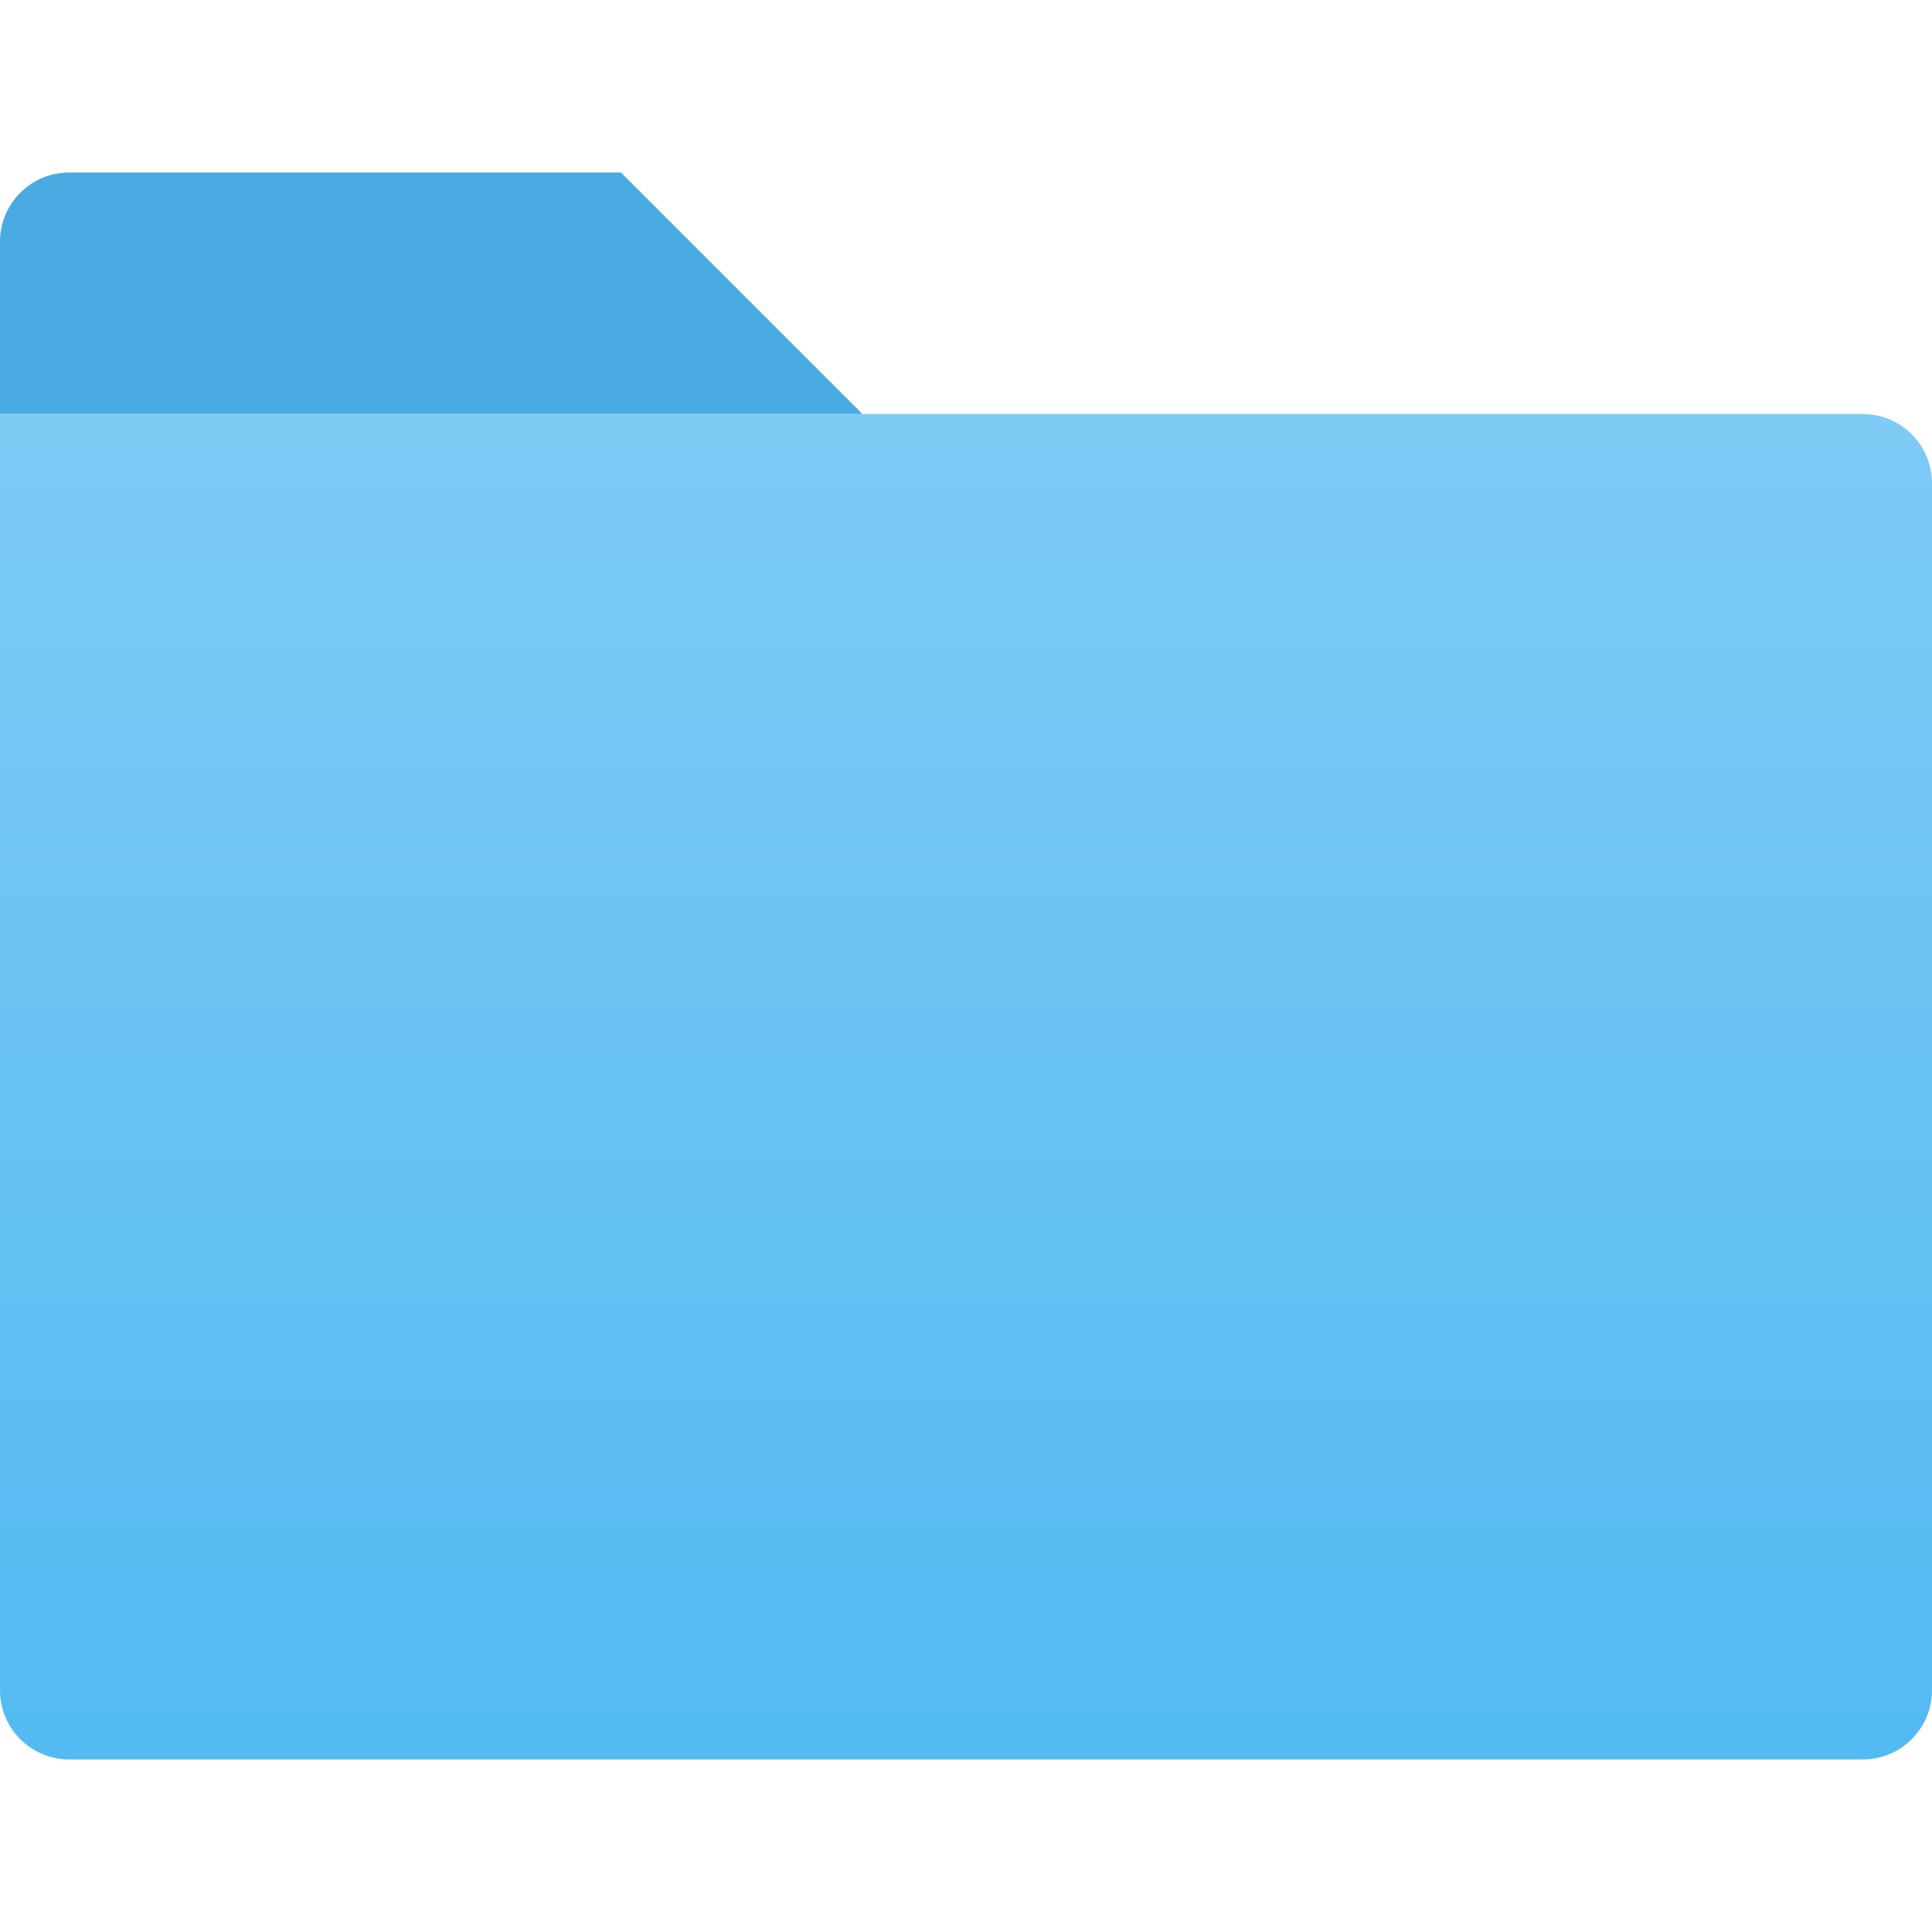
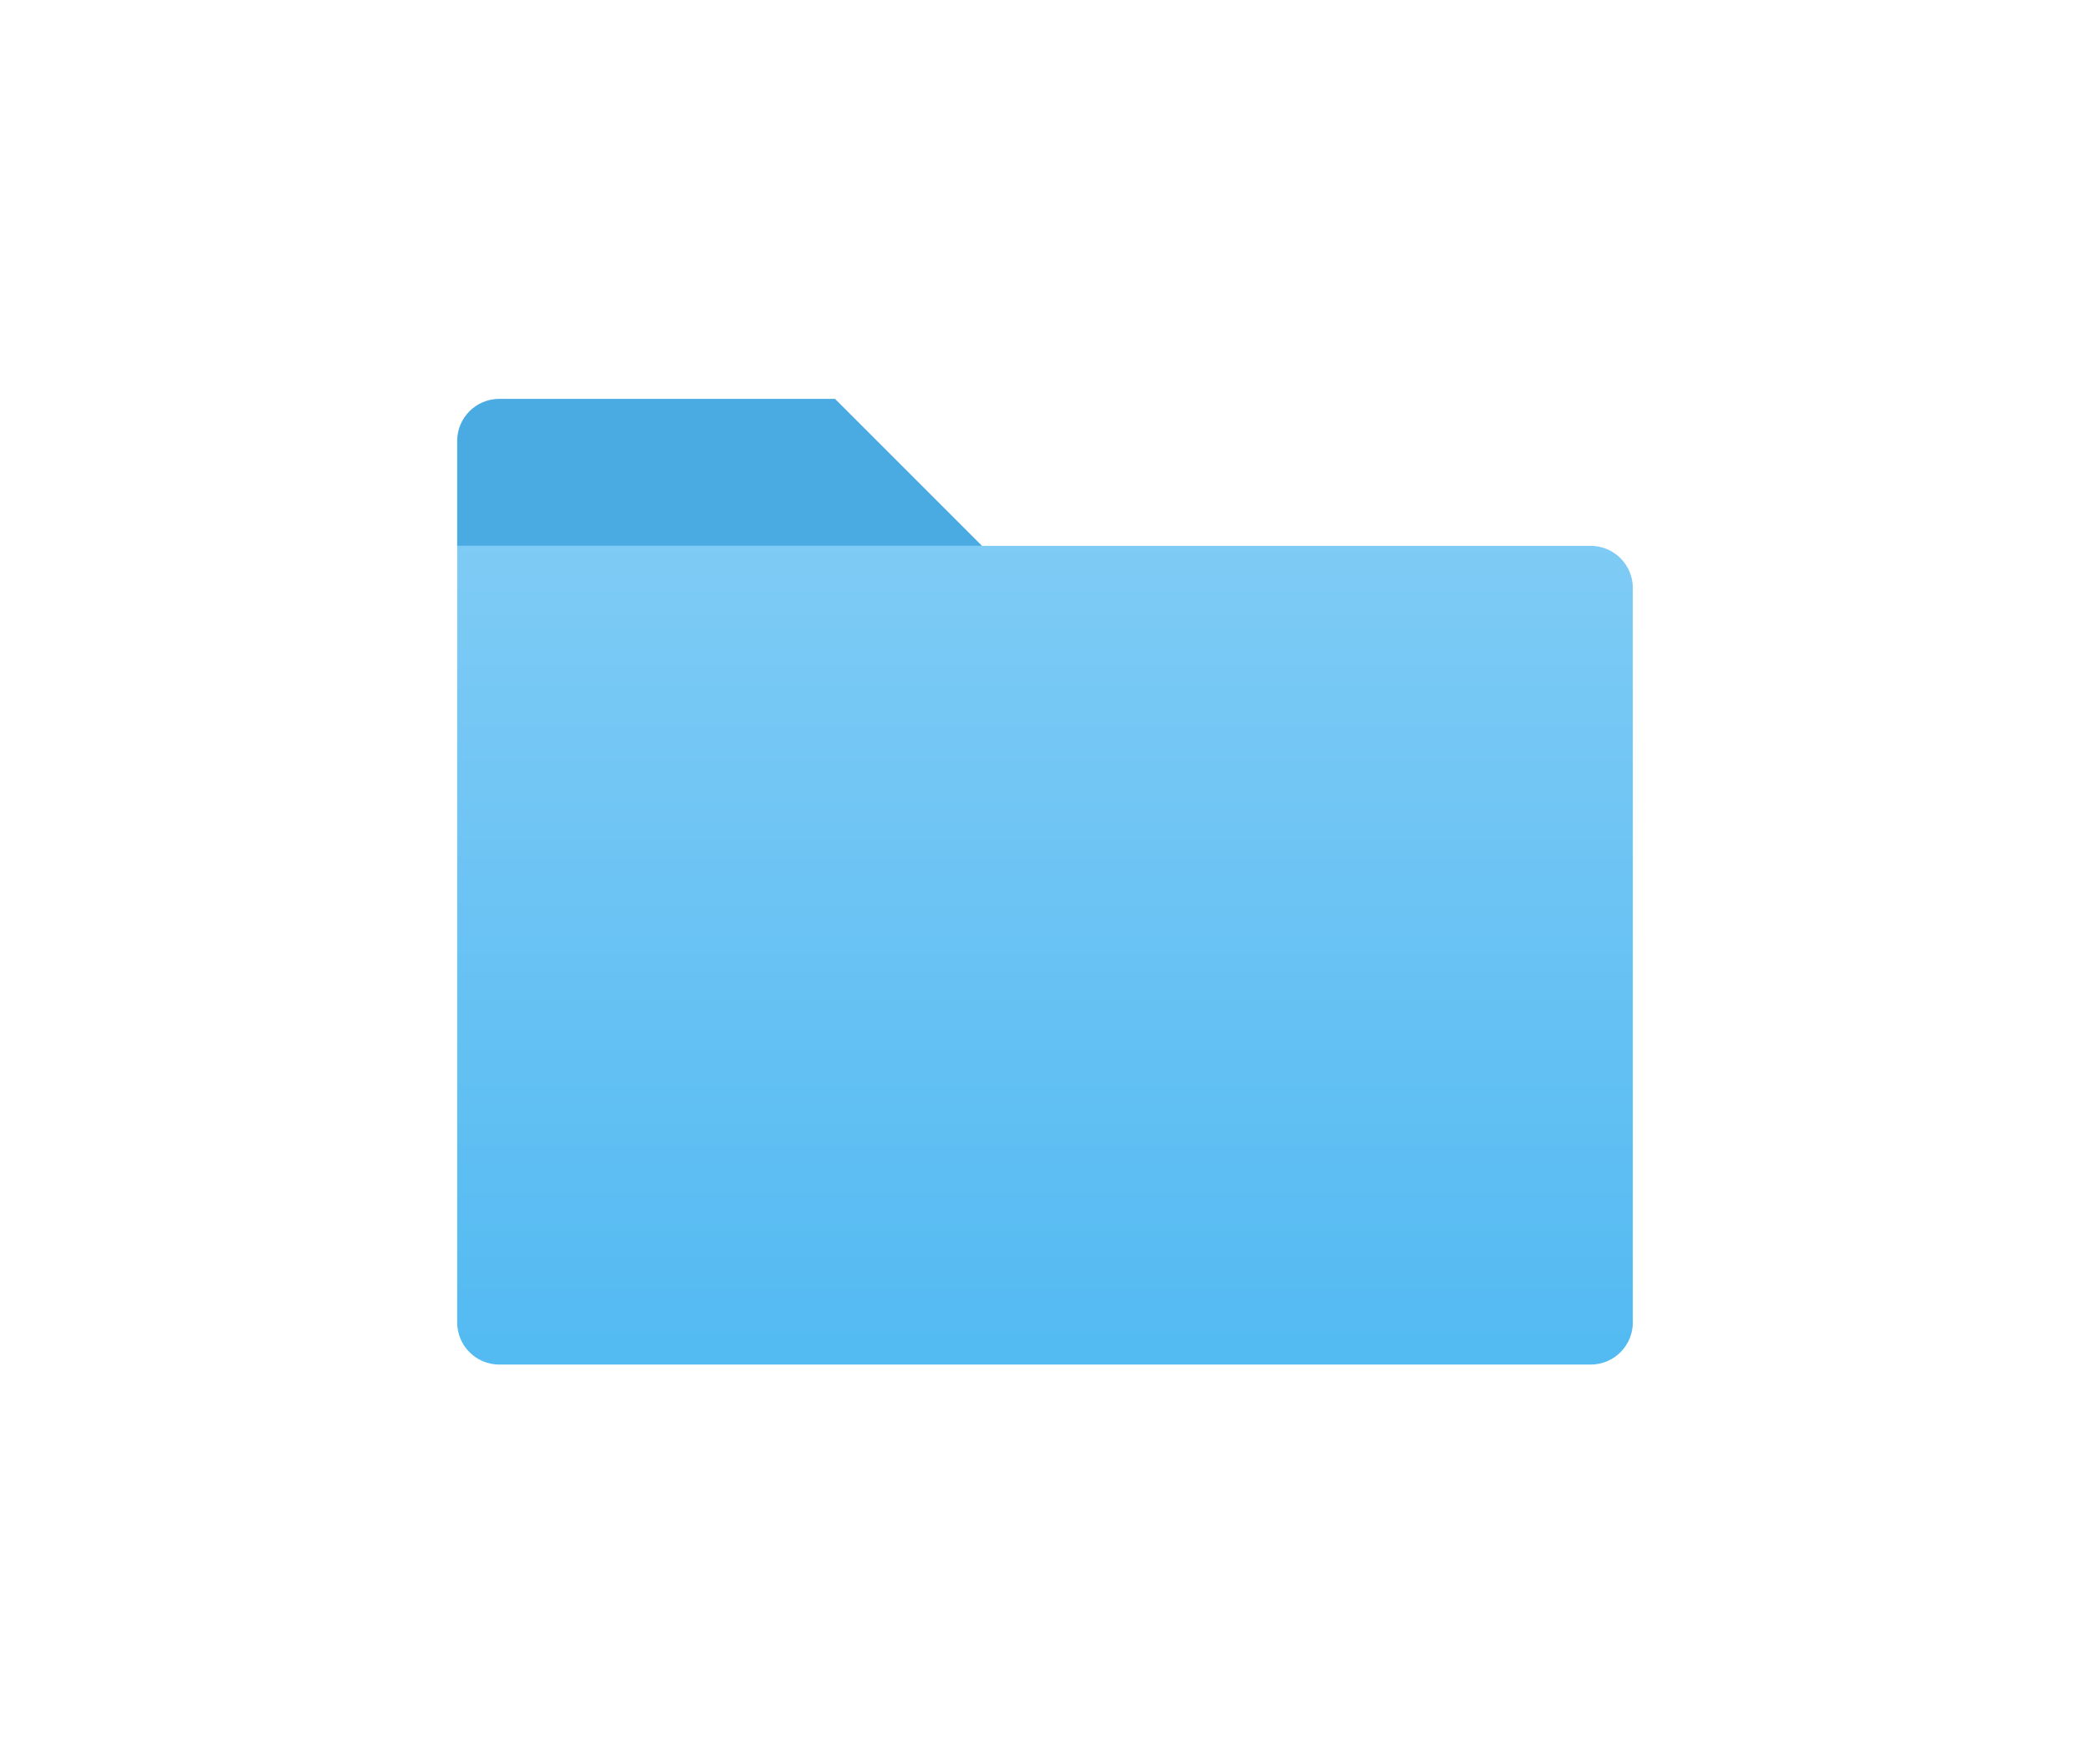
- <svg xmlns="http://www.w3.org/2000/svg" id="Ebene_1" data-name="Ebene 1" viewBox="0 0 72 72">
+ <svg xmlns="http://www.w3.org/2000/svg" id="Ebene_1" data-name="Ebene 1" viewBox="0 0 128 108">
  <defs>
    <style>.cls-1{fill:#53baf2;}.cls-2{fill:#317cb3;isolation:isolate;opacity:0.25;}.cls-3{fill:url(#Unbenannter_Verlauf_12);}</style>
-     <linearGradient id="Unbenannter_Verlauf_12" x1="-162.95" y1="-157.18" x2="-162.95" y2="-207.21" gradientTransform="translate(198.95 222.55)" gradientUnits="userSpaceOnUse">
+     <linearGradient id="Unbenannter_Verlauf_12" x1="-134.95" y1="-139.18" x2="-134.95" y2="-189.21" gradientTransform="translate(198.95 222.55)" gradientUnits="userSpaceOnUse">
      <stop offset="0" stop-color="#53baf2" />
      <stop offset="1" stop-color="#7ecbf5" />
    </linearGradient>
  </defs>
  <g id="Icons">
-     <path class="cls-1" d="M23.14,6.43H2.57A2.58,2.58,0,0,0,0,9v6.43H32.14Z" />
-     <path class="cls-2" d="M23.14,6.43H2.57A2.58,2.58,0,0,0,0,9v6.43H32.14Z" />
-     <path class="cls-3" d="M69.43,15.43H0V63a2.58,2.58,0,0,0,2.57,2.57H69.43A2.58,2.58,0,0,0,72,63V18A2.58,2.58,0,0,0,69.43,15.43Z" />
+     <path class="cls-1" d="M51.14,24.43H30.57A2.58,2.58,0,0,0,28,27v6.43H60.14Z" />
+     <path class="cls-2" d="M51.14,24.43H30.57A2.58,2.58,0,0,0,28,27v6.43H60.14Z" />
+     <path class="cls-3" d="M97.43,33.43H28V81a2.58,2.58,0,0,0,2.57,2.57H97.43A2.58,2.58,0,0,0,100,81V36A2.58,2.58,0,0,0,97.43,33.43Z" />
  </g>
</svg>
